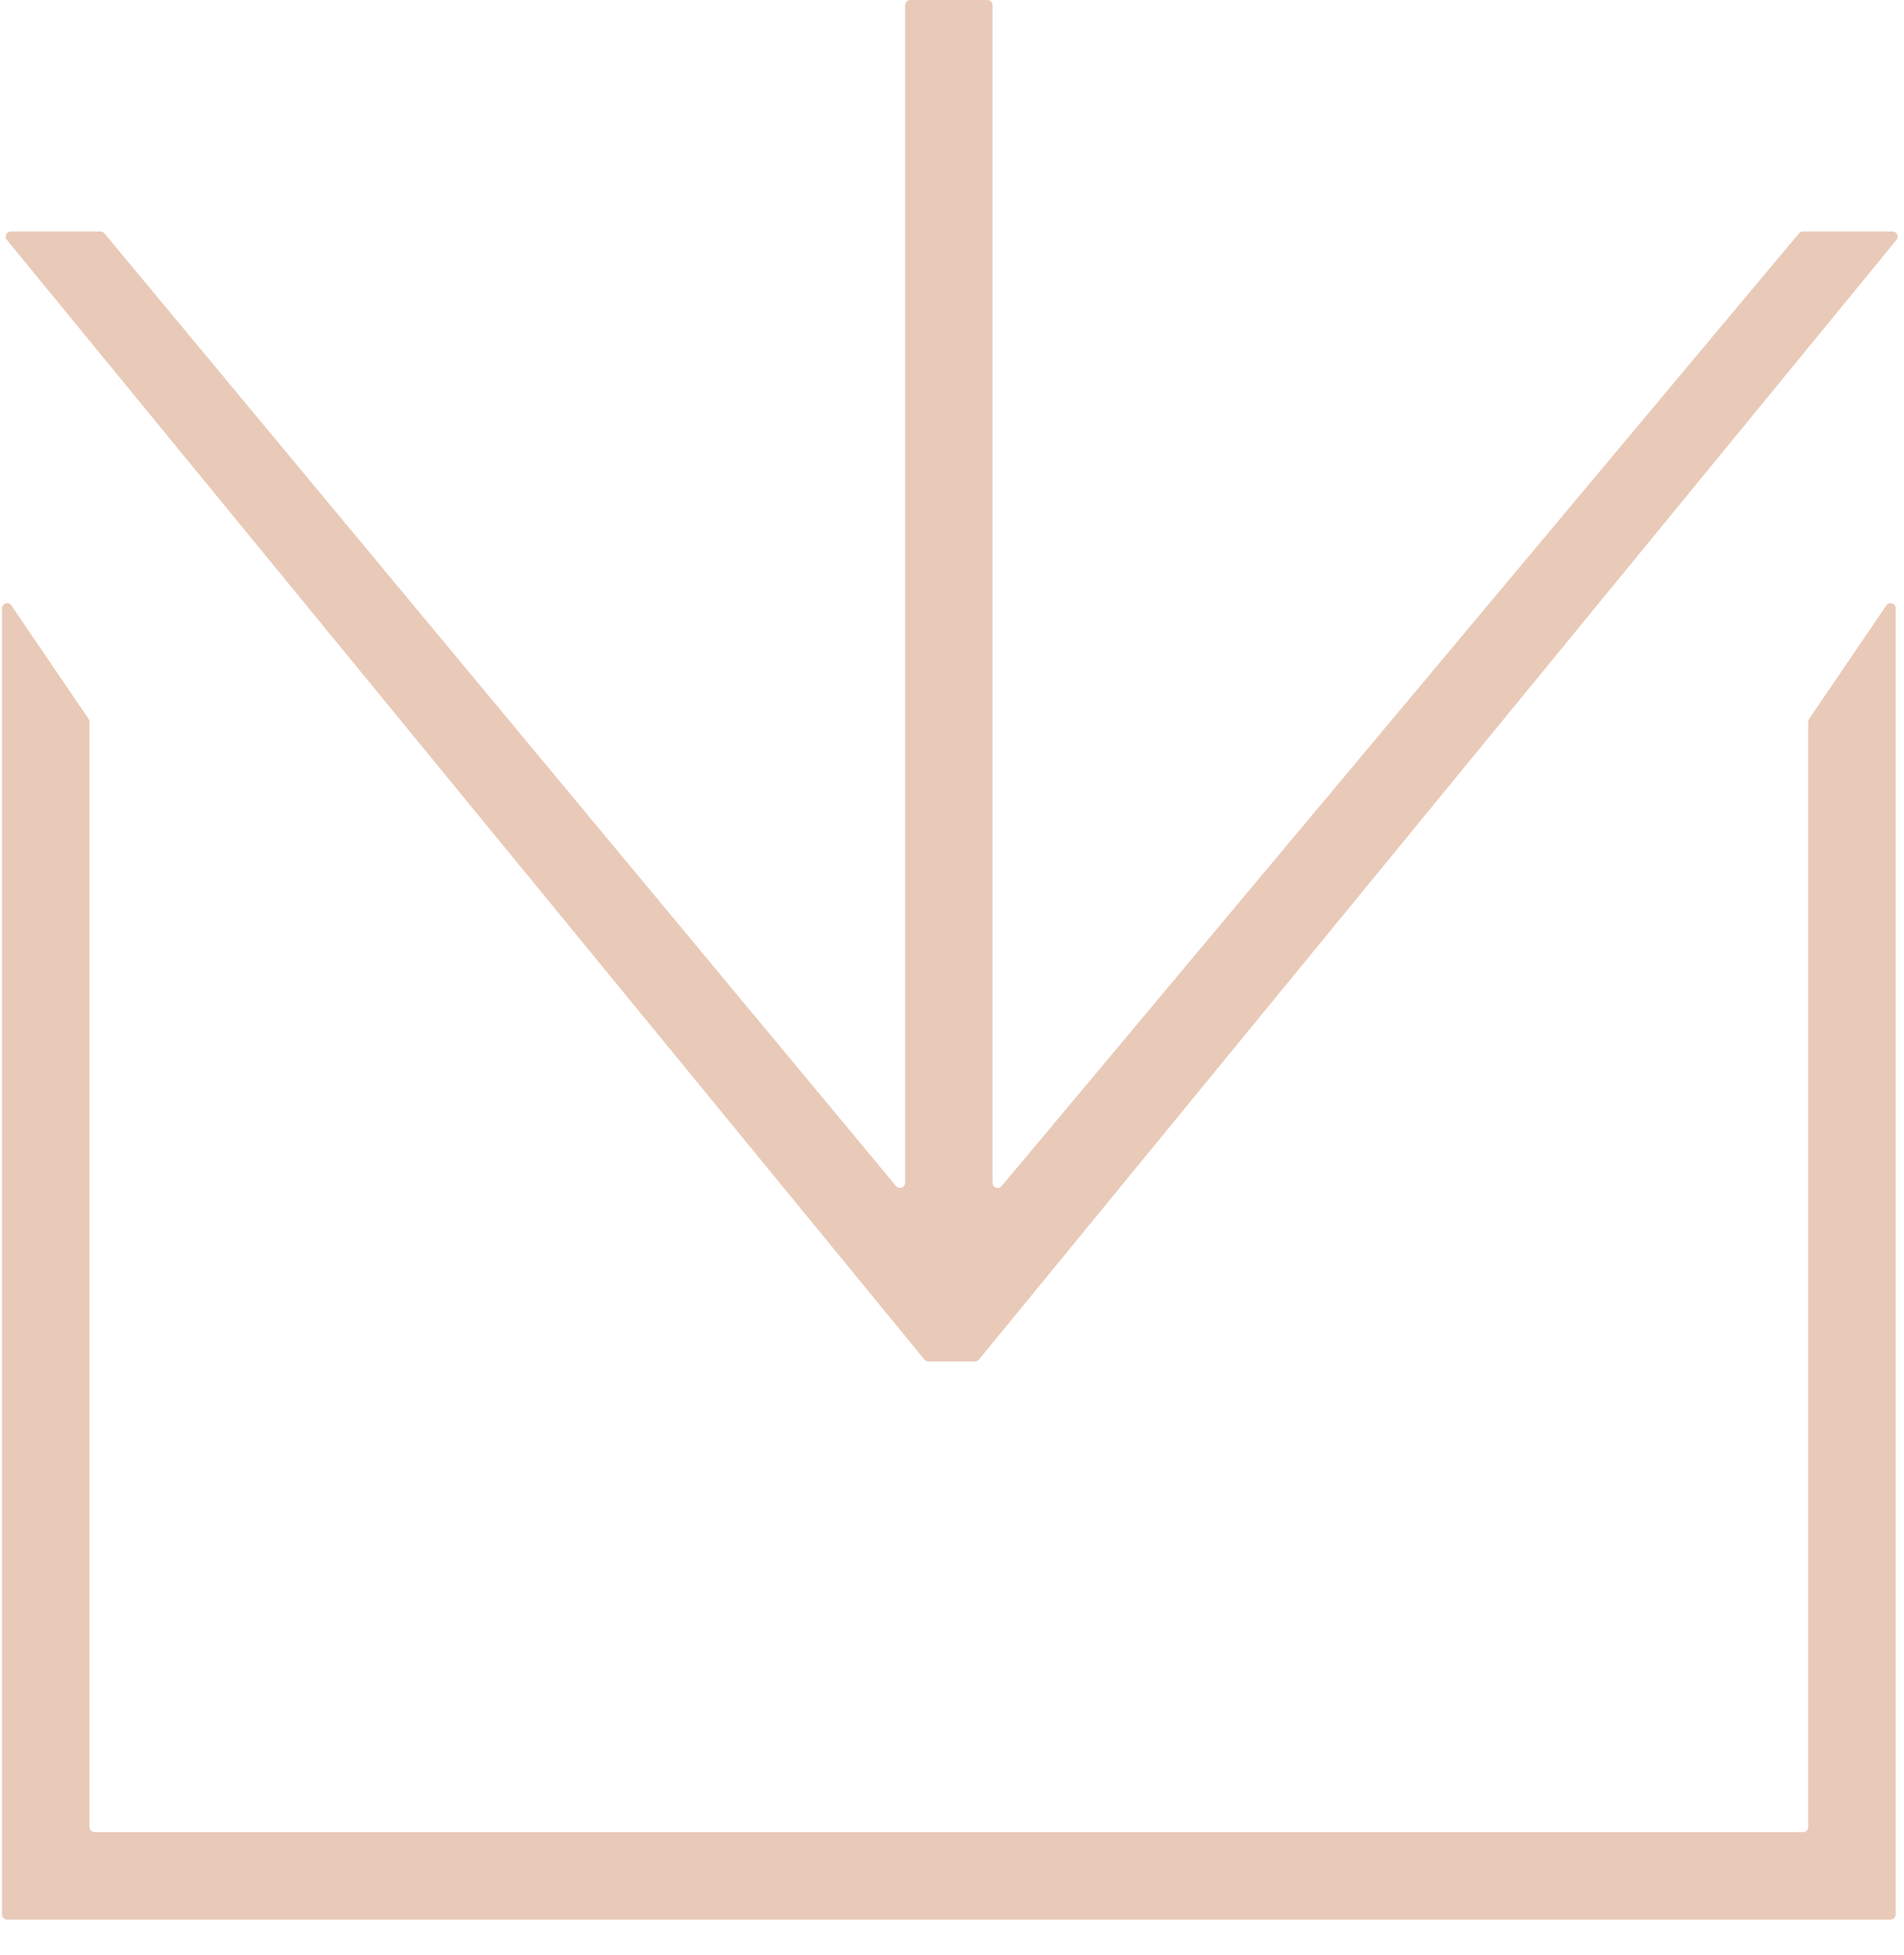
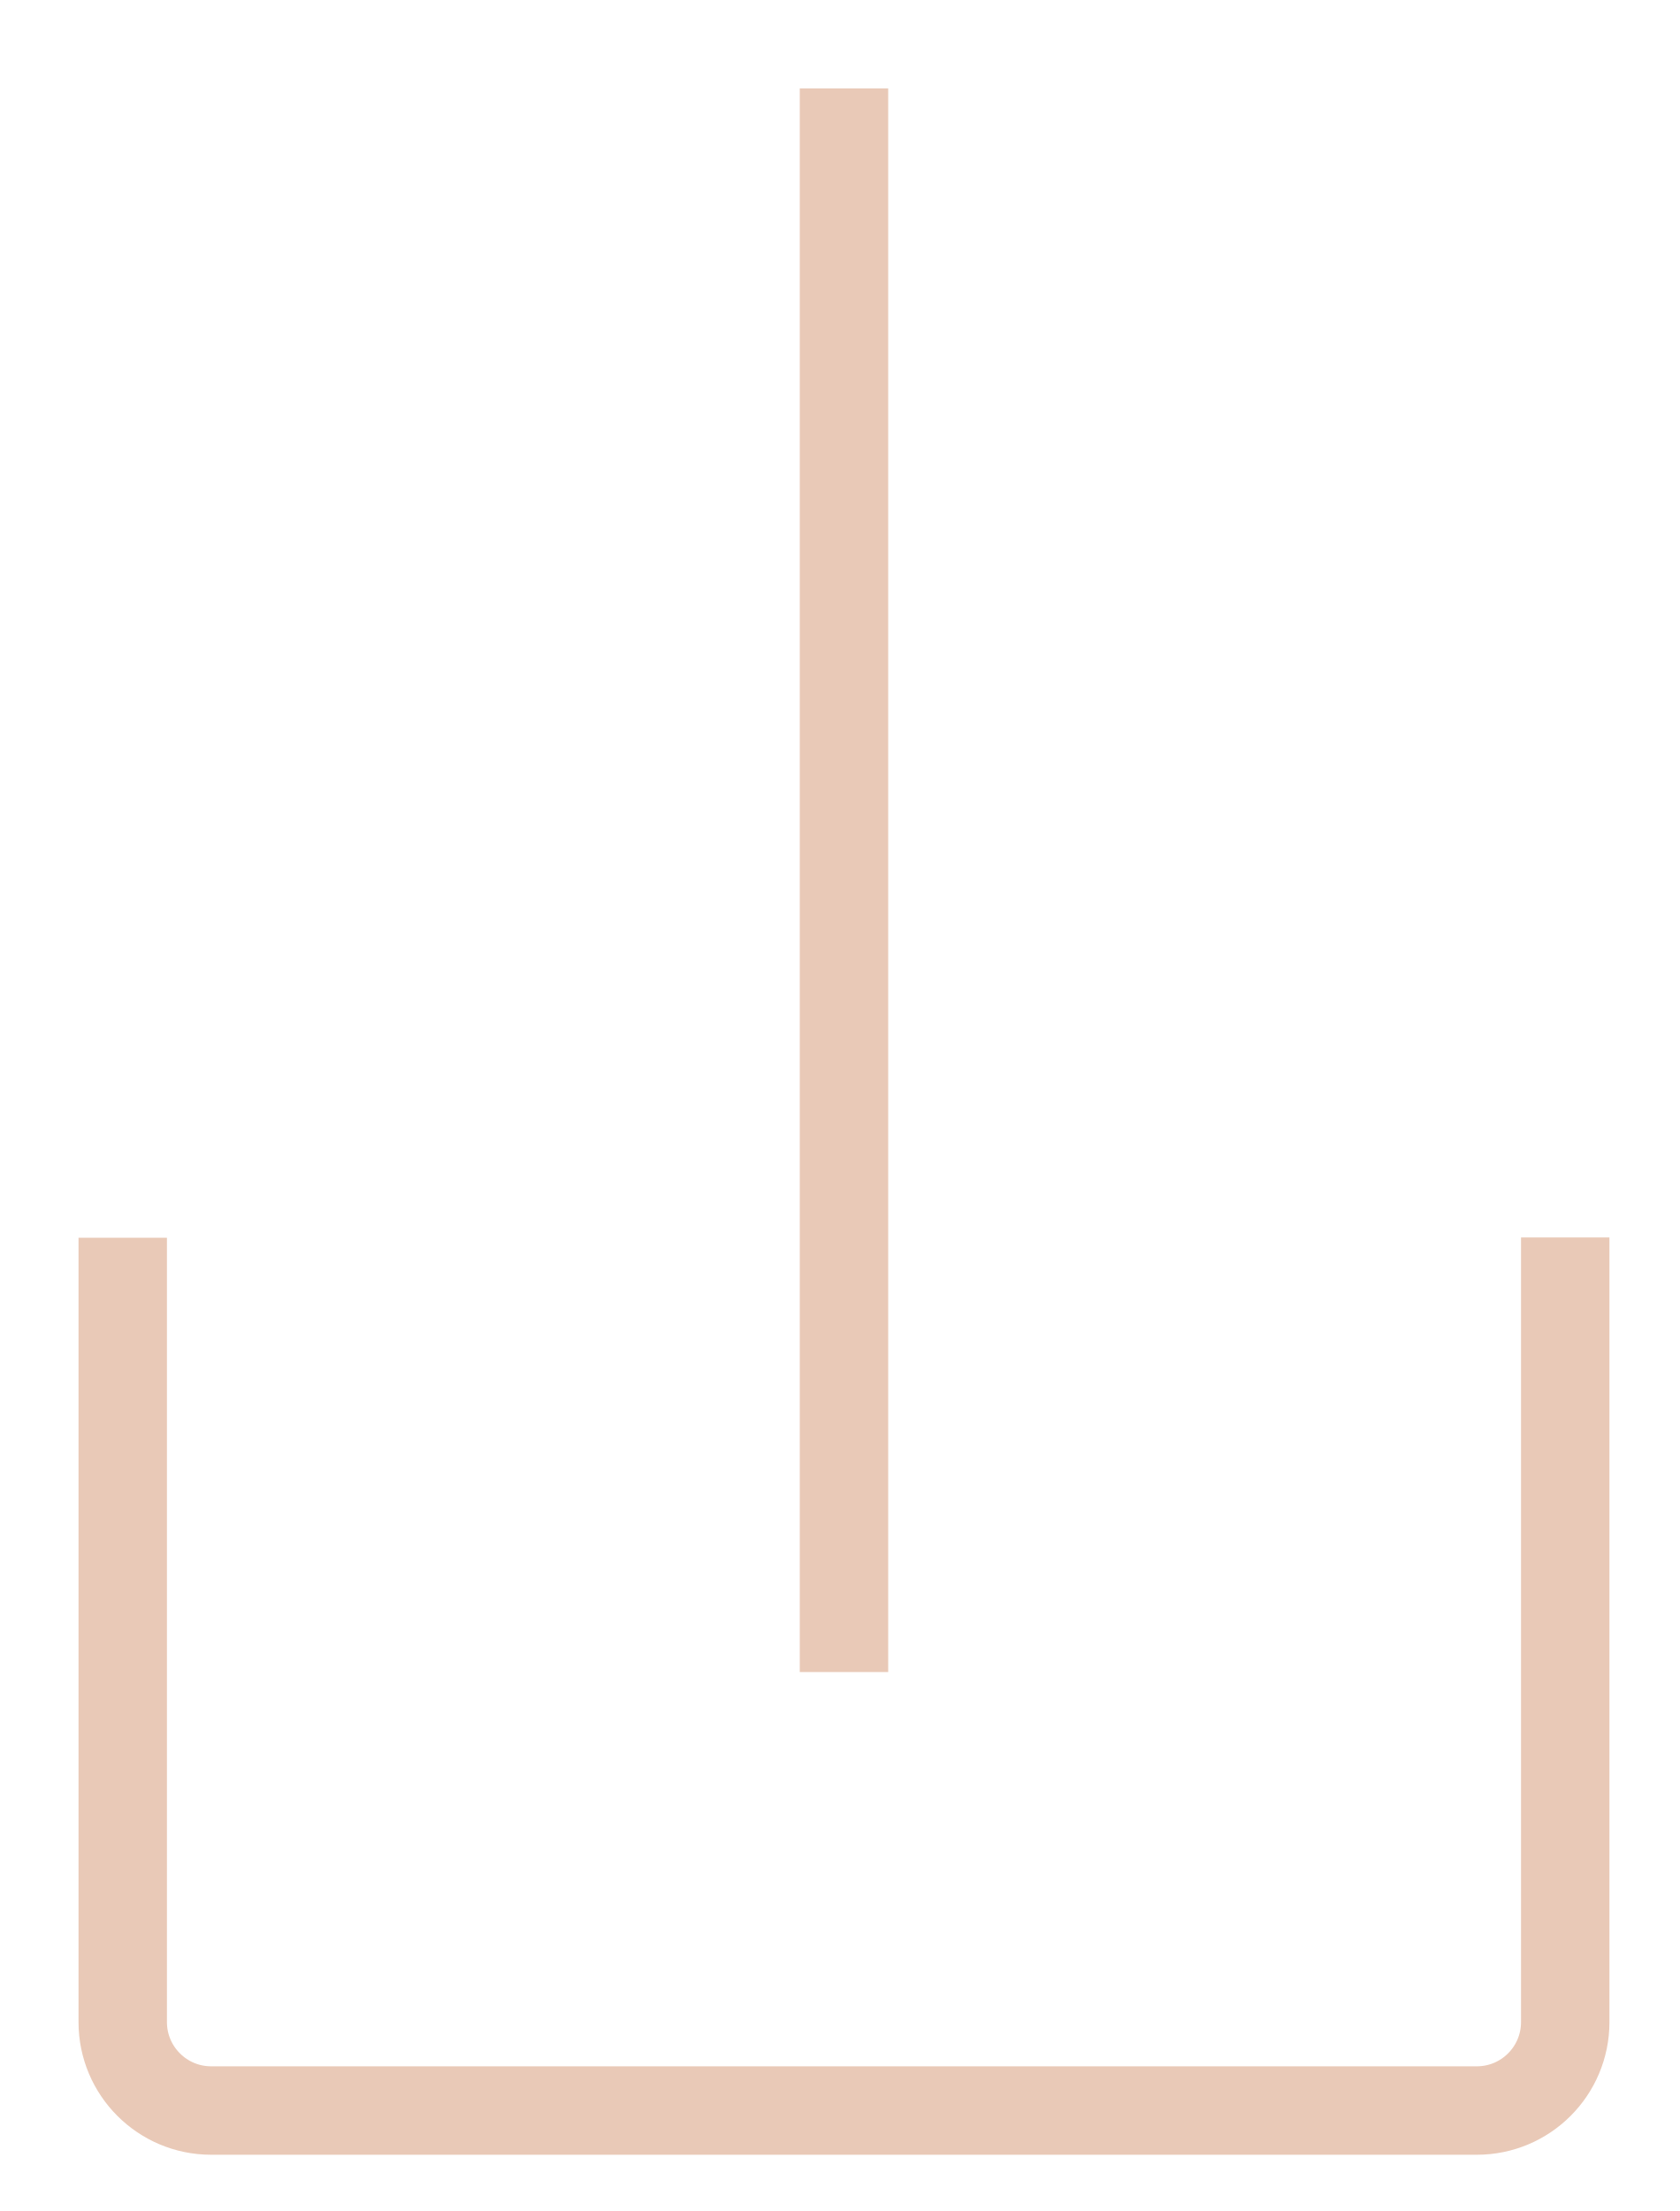
- <svg xmlns="http://www.w3.org/2000/svg" width="37" height="38" viewBox="0 0 37 38" fill="none">
-   <path fill-rule="evenodd" clip-rule="evenodd" d="M1.722 13.975C1.733 13.991 1.739 14.011 1.739 14.031V35.512C1.739 35.567 1.784 35.612 1.839 35.612H35.05C35.105 35.612 35.15 35.567 35.15 35.512V14.031C35.15 14.011 35.156 13.991 35.167 13.975L36.667 11.769C36.723 11.687 36.85 11.726 36.85 11.825V37.212C36.85 37.267 36.805 37.312 36.75 37.312H0.139C0.084 37.312 0.039 37.267 0.039 37.212V11.825C0.039 11.726 0.166 11.687 0.222 11.769L1.722 13.975Z" fill="#E9C9B7" />
-   <path fill-rule="evenodd" clip-rule="evenodd" d="M17.418 23.054C17.477 23.126 17.595 23.083 17.595 22.99V0.1C17.595 0.045 17.639 0 17.695 0H19.195C19.25 0 19.294 0.045 19.294 0.1V22.991C19.294 23.085 19.411 23.127 19.471 23.055L34.97 4.536C34.989 4.513 35.017 4.5 35.047 4.5H36.789C36.873 4.5 36.92 4.598 36.866 4.663L19.03 26.426C19.011 26.449 18.983 26.463 18.953 26.463H18.047C18.017 26.463 17.989 26.449 17.97 26.426L0.134 4.663C0.08 4.598 0.127 4.5 0.211 4.5H1.953C1.983 4.5 2.011 4.513 2.03 4.536L17.418 23.054Z" fill="#E9C9B7" />
+ <svg xmlns="http://www.w3.org/2000/svg" width="19" height="25" viewBox="0 0 19 25" fill="none">
+   <path d="M1.388 13.995V19.028V22.864C1.388 23.416 1.836 23.864 2.388 23.864H16.702C17.255 23.864 17.702 23.416 17.702 22.864V19.028V13.992" stroke="#E9C9B7" />
+   <path d="M9.545 1V18.906" stroke="#E9C9B7" />
</svg>
